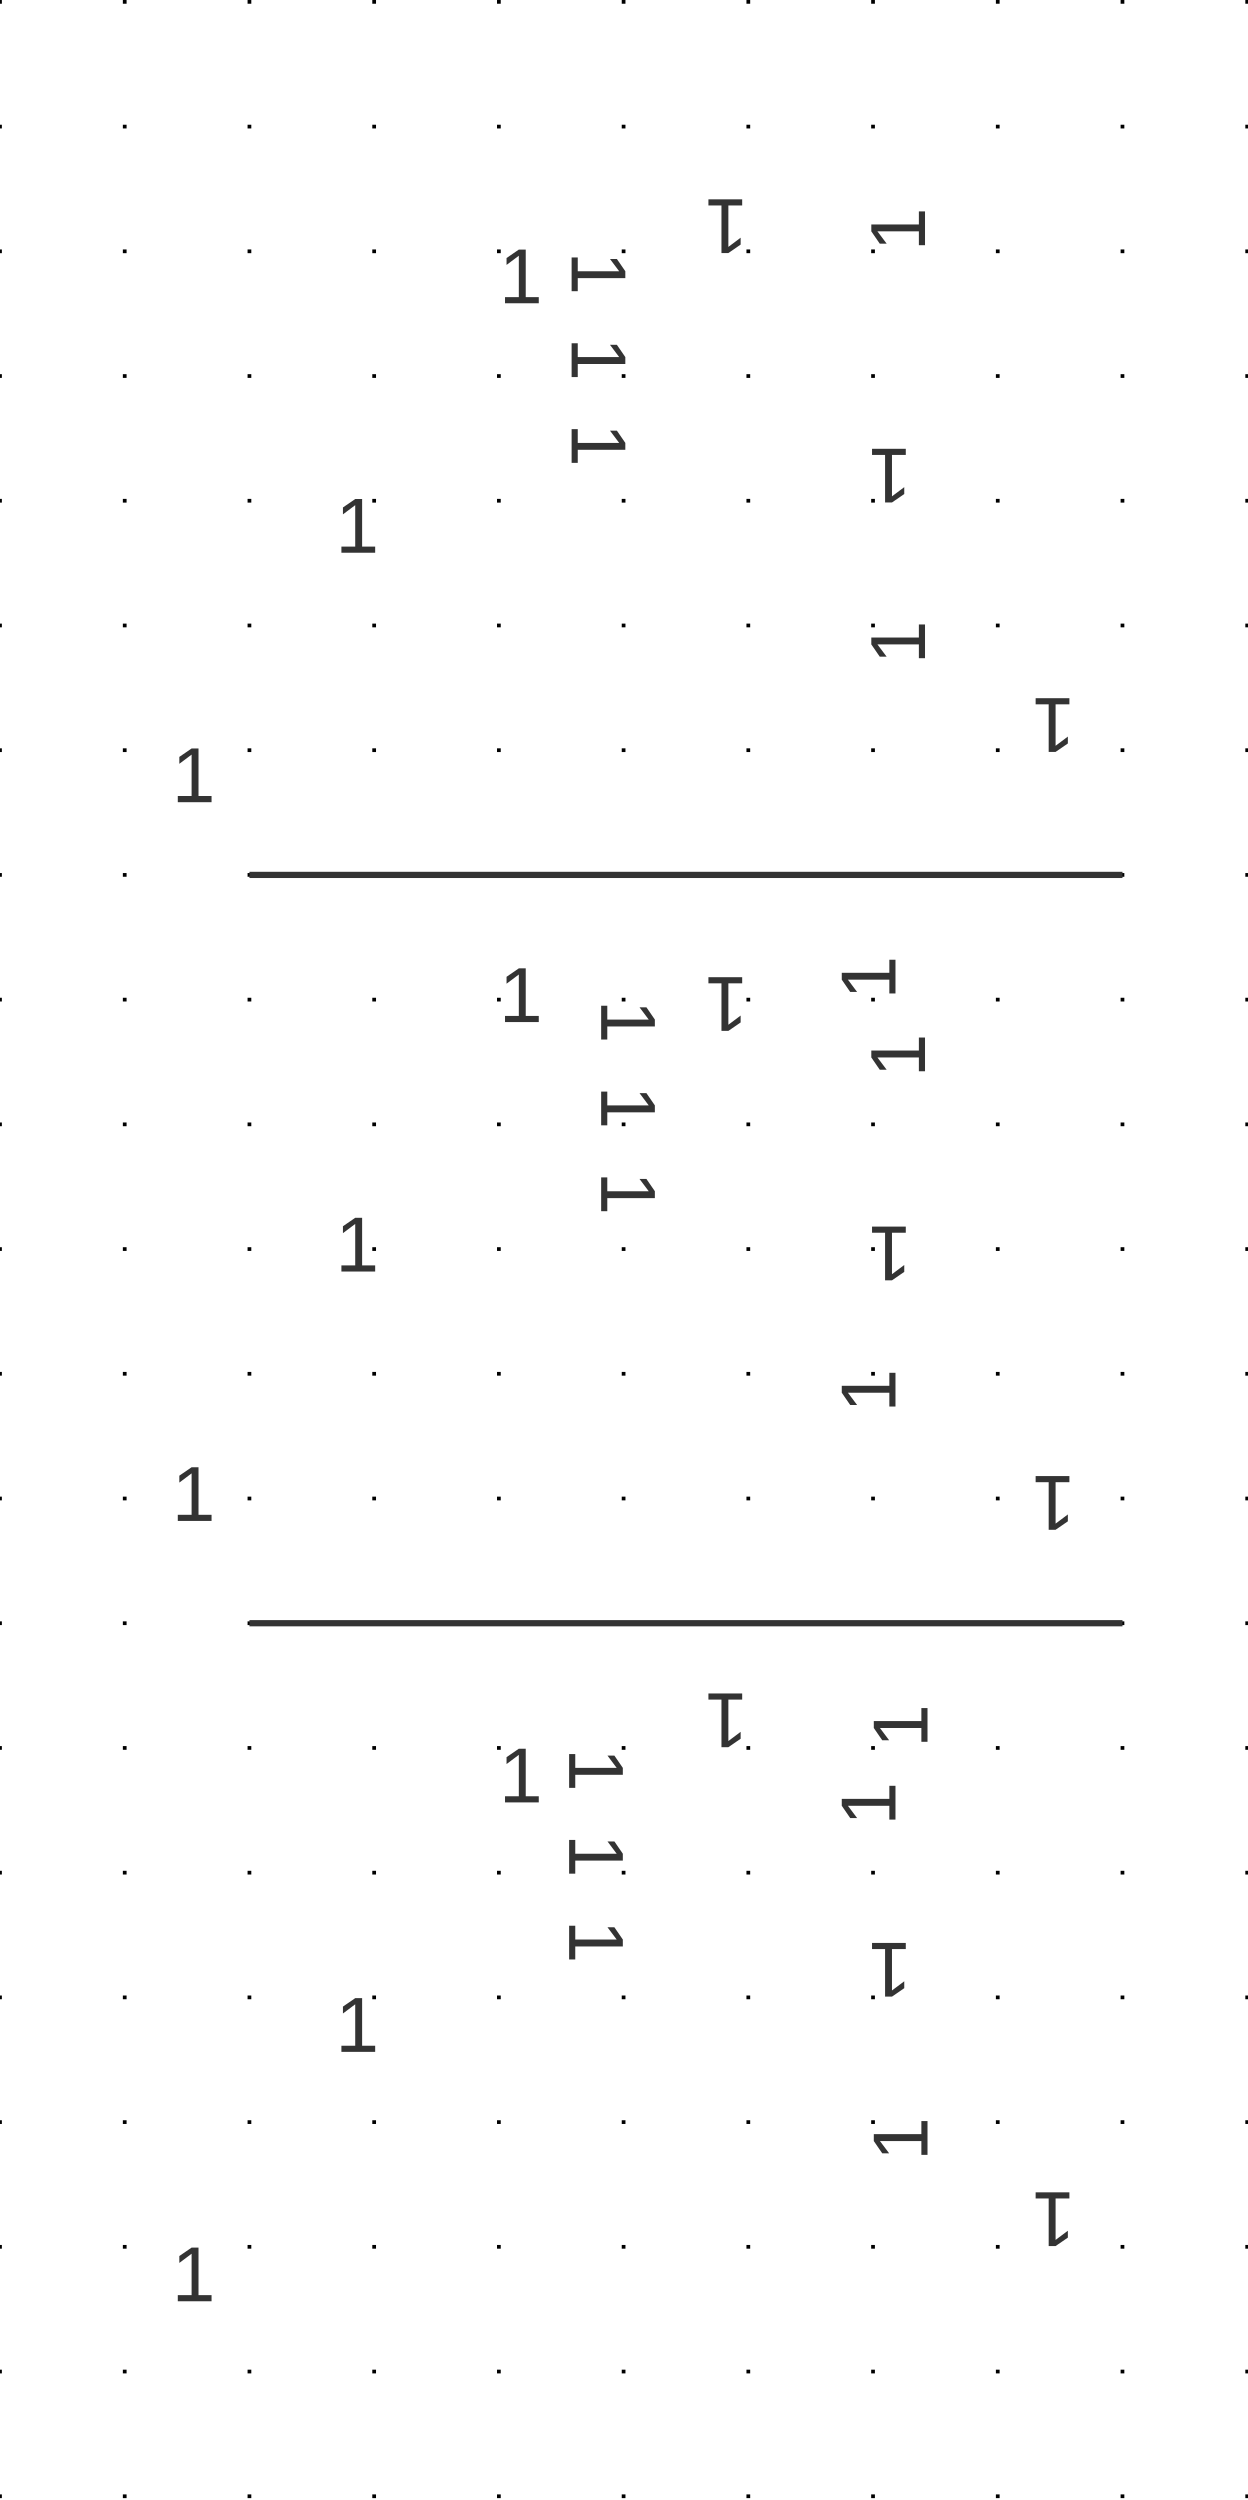
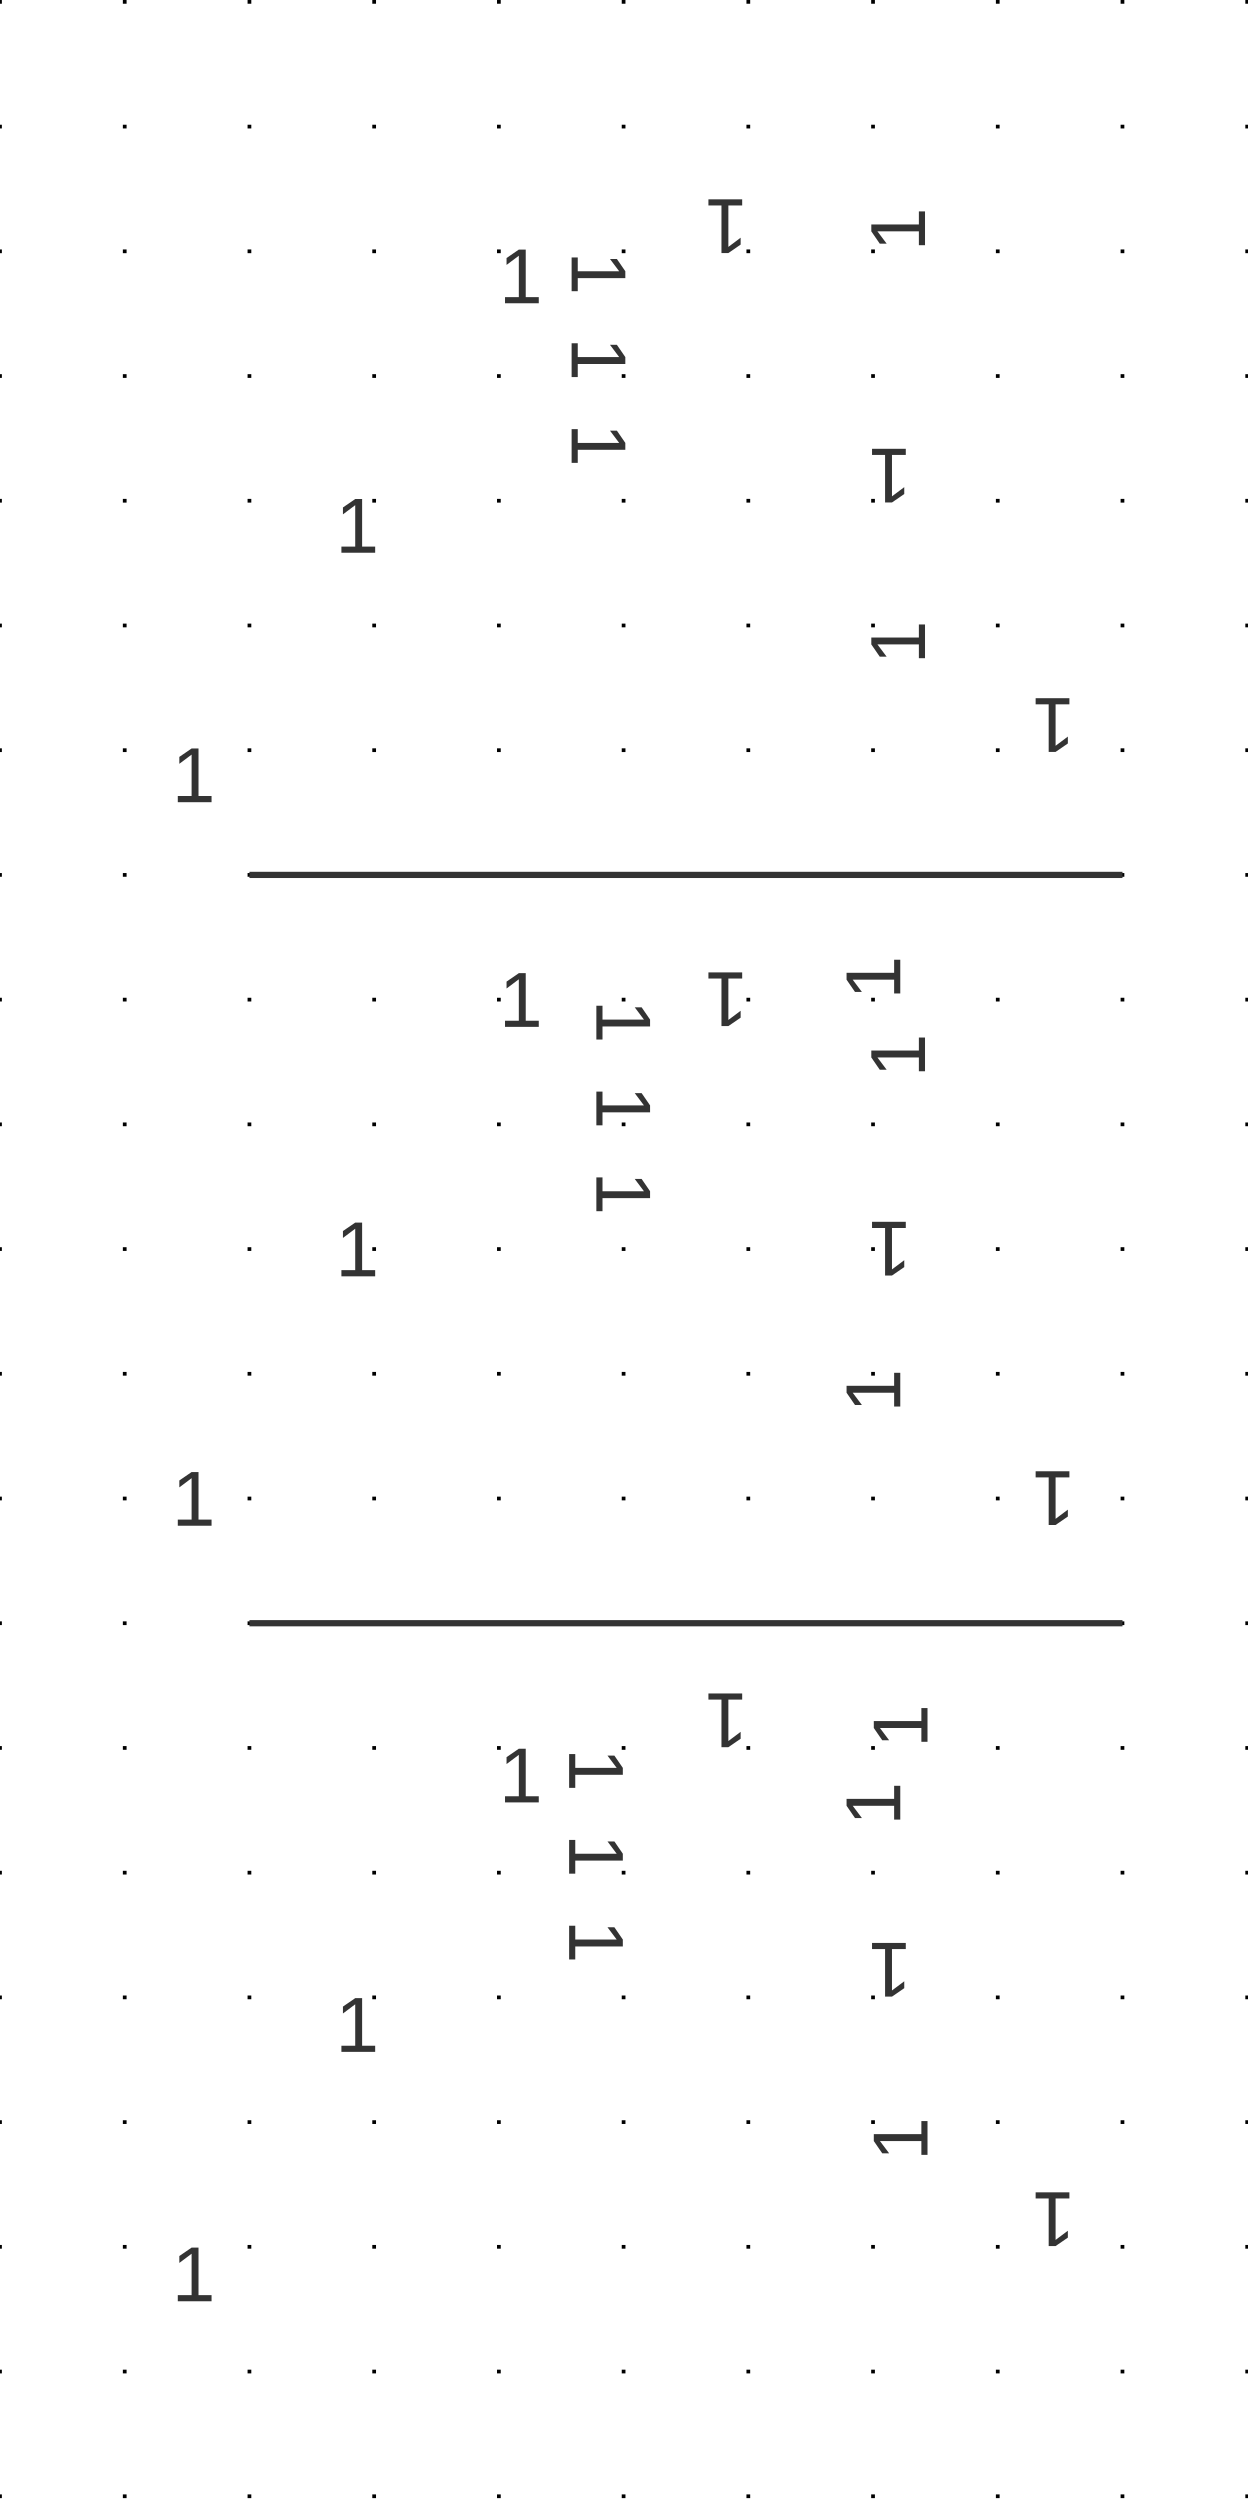
<svg xmlns="http://www.w3.org/2000/svg" xmlns:ns1="http://svgjs.dev/svgjs" version="1.1" width="239.984" height="481.048" viewBox="-2.54 -2.578 25.4 50.914">
  <g id="sheet-0" class="sheet" transform="matrix(1,0,0,1,0,0)">
    <g class="sheet-elements" transform="matrix(1,0,0,1,0,0)">
      <g transform="matrix(1,0,0,1,0,0)" class="grid">
        <path d="M -2.54 -2.578 L -2.54 48.336 M 0 -2.578 L 0 48.336 M 2.54 -2.578 L 2.54 48.336 M 5.08 -2.578 L 5.08 48.336 M 7.62 -2.578 L 7.62 48.336 M 10.16 -2.578 L 10.16 48.336 M 12.7 -2.578 L 12.7 48.336 M 15.24 -2.578 L 15.24 48.336 M 17.78 -2.578 L 17.78 48.336 M 20.32 -2.578 L 20.32 48.336 M 22.86 -2.578 L 22.86 48.336" stroke-dasharray="0.076,2.464" stroke-width="0.076" stroke="#000000" />
      </g>
      <g transform="matrix(1,0,0,1,7.62,2.54)">
        <g>
          <path d="M -5.08 12.7 L 12.7 12.7" stroke-width="0.127" stroke="#333333" fill="none" />
          <path d="M -5.08 27.94 L 12.7 27.94" stroke-width="0.127" stroke="#333333" fill="none" />
          <path d="M 0 0 L 0 0" stroke-width="0.152" stroke="#333333" />
          <g transform="matrix(1,0,0,1,0,0)">
            <text fill="#333333" font-family="Arial" font-size="1.6" text-anchor="start" dominant-baseline="text-top" font-weight="regular" xml:space="preserve" transform="matrix(1,0,0,1,0,0)" ns1:data="{&quot;leading&quot;:&quot;1.3&quot;}">
              <tspan dy="0" x="0" ns1:data="{&quot;newLined&quot;:true}">1</tspan>
            </text>
          </g>
          <g transform="matrix(1,0,0,1,2.54,0)">
            <text fill="#333333" font-family="Arial" font-size="1.6" text-anchor="start" dominant-baseline="text-top" font-weight="regular" xml:space="preserve" transform="matrix(6.123233995736766e-17,1,-1,6.123233995736766e-17,0,0)" ns1:data="{&quot;leading&quot;:&quot;1.3&quot;}">
              <tspan dy="0" x="0" ns1:data="{&quot;newLined&quot;:true}">1</tspan>
            </text>
          </g>
          <g transform="matrix(1,0,0,1,5.08,0)">
            <text fill="#333333" font-family="Arial" font-size="1.6" text-anchor="start" dominant-baseline="text-top" font-weight="regular" xml:space="preserve" transform="matrix(-1,1.2246467991473532e-16,-1.2246467991473532e-16,-1,0,0)" ns1:data="{&quot;leading&quot;:&quot;1.3&quot;}">
              <tspan dy="0" x="0" ns1:data="{&quot;newLined&quot;:true}">1</tspan>
            </text>
          </g>
          <g transform="matrix(1,0,0,1,7.62,0)">
            <text fill="#333333" font-family="Arial" font-size="1.6" text-anchor="start" dominant-baseline="text-top" font-weight="regular" xml:space="preserve" transform="matrix(-1.8369701987210297e-16,-1,1,-1.8369701987210297e-16,0,0)" ns1:data="{&quot;leading&quot;:&quot;1.3&quot;}">
              <tspan dy="0" x="0" ns1:data="{&quot;newLined&quot;:true}">1</tspan>
            </text>
          </g>
          <g transform="matrix(1,0,0,1,0,5.08)">
            <text fill="#333333" font-family="Arial" font-size="1.6" text-anchor="middle" dominant-baseline="text-top" font-weight="regular" xml:space="preserve" transform="matrix(1,0,0,1,0,0)" ns1:data="{&quot;leading&quot;:&quot;1.3&quot;}">
              <tspan dy="0" x="0" ns1:data="{&quot;newLined&quot;:true}">1</tspan>
            </text>
          </g>
          <g transform="matrix(1,0,0,1,2.54,5.08)">
            <text fill="#333333" font-family="Arial" font-size="1.6" text-anchor="middle" dominant-baseline="text-top" font-weight="regular" xml:space="preserve" transform="matrix(6.123233995736766e-17,1,-1,6.123233995736766e-17,0,0)" ns1:data="{&quot;leading&quot;:&quot;1.3&quot;}">
              <tspan dy="0" x="0" ns1:data="{&quot;newLined&quot;:true}">1</tspan>
            </text>
          </g>
          <g transform="matrix(1,0,0,1,5.08,5.08)">
            <text fill="#333333" font-family="Arial" font-size="1.6" text-anchor="middle" dominant-baseline="text-top" font-weight="regular" xml:space="preserve" transform="matrix(-1,1.2246467991473532e-16,-1.2246467991473532e-16,-1,0,0)" ns1:data="{&quot;leading&quot;:&quot;1.3&quot;}">
              <tspan dy="0" x="0" ns1:data="{&quot;newLined&quot;:true}">1</tspan>
            </text>
          </g>
          <g transform="matrix(1,0,0,1,7.62,5.08)">
            <text fill="#333333" font-family="Arial" font-size="1.6" text-anchor="middle" dominant-baseline="text-top" font-weight="regular" xml:space="preserve" transform="matrix(-1.8369701987210297e-16,-1,1,-1.8369701987210297e-16,0,0)" ns1:data="{&quot;leading&quot;:&quot;1.3&quot;}">
              <tspan dy="0" x="0" ns1:data="{&quot;newLined&quot;:true}">1</tspan>
            </text>
          </g>
          <g transform="matrix(1,0,0,1,0,10.16)">
            <text fill="#333333" font-family="Arial" font-size="1.6" text-anchor="end" dominant-baseline="text-top" font-weight="regular" xml:space="preserve" transform="matrix(1,0,0,1,0,0)" ns1:data="{&quot;leading&quot;:&quot;1.3&quot;}">
              <tspan dy="0" x="0" ns1:data="{&quot;newLined&quot;:true}">1</tspan>
            </text>
          </g>
          <g transform="matrix(1,0,0,1,2.54,10.16)">
            <text fill="#333333" font-family="Arial" font-size="1.6" text-anchor="end" dominant-baseline="text-top" font-weight="regular" xml:space="preserve" transform="matrix(6.123233995736766e-17,1,-1,6.123233995736766e-17,0,0)" ns1:data="{&quot;leading&quot;:&quot;1.3&quot;}">
              <tspan dy="0" x="0" ns1:data="{&quot;newLined&quot;:true}">1</tspan>
            </text>
          </g>
          <g transform="matrix(1,0,0,1,5.08,10.16)">
            <text fill="#333333" font-family="Arial" font-size="1.6" text-anchor="end" dominant-baseline="text-top" font-weight="regular" xml:space="preserve" transform="matrix(-1,1.2246467991473532e-16,-1.2246467991473532e-16,-1,0,0)" ns1:data="{&quot;leading&quot;:&quot;1.3&quot;}">
              <tspan dy="0" x="0" ns1:data="{&quot;newLined&quot;:true}">1</tspan>
            </text>
          </g>
          <g transform="matrix(1,0,0,1,7.62,10.16)">
            <text fill="#333333" font-family="Arial" font-size="1.6" text-anchor="end" dominant-baseline="text-top" font-weight="regular" xml:space="preserve" transform="matrix(-1.8369701987210297e-16,-1,1,-1.8369701987210297e-16,0,0)" ns1:data="{&quot;leading&quot;:&quot;1.3&quot;}">
              <tspan dy="0" x="0" ns1:data="{&quot;newLined&quot;:true}">1</tspan>
            </text>
          </g>
          <g transform="matrix(1,0,0,1,0,15.24)">
-             <text fill="#333333" font-family="Arial" font-size="1.6" text-anchor="start" dominant-baseline="middle" font-weight="regular" xml:space="preserve" transform="matrix(1,0,0,1,0,0)" ns1:data="{&quot;leading&quot;:&quot;1.3&quot;}">
+             <text fill="#333333" font-family="Arial" font-size="1.6" text-anchor="start" dominant-baseline="central" font-weight="regular" xml:space="preserve" transform="matrix(1,0,0,1,0,0)" ns1:data="{&quot;leading&quot;:&quot;1.3&quot;}">
              <tspan dy="0" x="0" ns1:data="{&quot;newLined&quot;:true}">1</tspan>
            </text>
          </g>
          <g transform="matrix(1,0,0,1,2.54,15.24)">
-             <text fill="#333333" font-family="Arial" font-size="1.6" text-anchor="start" dominant-baseline="middle" font-weight="regular" xml:space="preserve" transform="matrix(6.123233995736766e-17,1,-1,6.123233995736766e-17,0,0)" ns1:data="{&quot;leading&quot;:&quot;1.3&quot;}">
+             <text fill="#333333" font-family="Arial" font-size="1.6" text-anchor="start" dominant-baseline="central" font-weight="regular" xml:space="preserve" transform="matrix(6.123233995736766e-17,1,-1,6.123233995736766e-17,0,0)" ns1:data="{&quot;leading&quot;:&quot;1.3&quot;}">
              <tspan dy="0" x="0" ns1:data="{&quot;newLined&quot;:true}">1</tspan>
            </text>
          </g>
          <g transform="matrix(1,0,0,1,5.08,15.24)">
-             <text fill="#333333" font-family="Arial" font-size="1.6" text-anchor="start" dominant-baseline="middle" font-weight="regular" xml:space="preserve" transform="matrix(-1,1.2246467991473532e-16,-1.2246467991473532e-16,-1,0,0)" ns1:data="{&quot;leading&quot;:&quot;1.3&quot;}">
+             <text fill="#333333" font-family="Arial" font-size="1.6" text-anchor="start" dominant-baseline="central" font-weight="regular" xml:space="preserve" transform="matrix(-1,1.2246467991473532e-16,-1.2246467991473532e-16,-1,0,0)" ns1:data="{&quot;leading&quot;:&quot;1.3&quot;}">
              <tspan dy="0" x="0" ns1:data="{&quot;newLined&quot;:true}">1</tspan>
            </text>
          </g>
          <g transform="matrix(1,0,0,1,7.62,15.24)">
-             <text fill="#333333" font-family="Arial" font-size="1.6" text-anchor="start" dominant-baseline="middle" font-weight="regular" xml:space="preserve" transform="matrix(-1.8369701987210297e-16,-1,1,-1.8369701987210297e-16,0,0)" ns1:data="{&quot;leading&quot;:&quot;1.3&quot;}">
+             <text fill="#333333" font-family="Arial" font-size="1.6" text-anchor="start" dominant-baseline="central" font-weight="regular" xml:space="preserve" transform="matrix(-1.8369701987210297e-16,-1,1,-1.8369701987210297e-16,0,0)" ns1:data="{&quot;leading&quot;:&quot;1.3&quot;}">
              <tspan dy="0" x="0" ns1:data="{&quot;newLined&quot;:true}">1</tspan>
            </text>
          </g>
          <g transform="matrix(1,0,0,1,0,20.32)">
-             <text fill="#333333" font-family="Arial" font-size="1.6" text-anchor="middle" dominant-baseline="middle" font-weight="regular" xml:space="preserve" transform="matrix(1,0,0,1,0,0)" ns1:data="{&quot;leading&quot;:&quot;1.3&quot;}">
+             <text fill="#333333" font-family="Arial" font-size="1.6" text-anchor="middle" dominant-baseline="central" font-weight="regular" xml:space="preserve" transform="matrix(1,0,0,1,0,0)" ns1:data="{&quot;leading&quot;:&quot;1.3&quot;}">
              <tspan dy="0" x="0" ns1:data="{&quot;newLined&quot;:true}">1</tspan>
            </text>
          </g>
          <g transform="matrix(1,0,0,1,2.54,20.32)">
-             <text fill="#333333" font-family="Arial" font-size="1.6" text-anchor="middle" dominant-baseline="middle" font-weight="regular" xml:space="preserve" transform="matrix(6.123233995736766e-17,1,-1,6.123233995736766e-17,0,0)" ns1:data="{&quot;leading&quot;:&quot;1.3&quot;}">
+             <text fill="#333333" font-family="Arial" font-size="1.6" text-anchor="middle" dominant-baseline="central" font-weight="regular" xml:space="preserve" transform="matrix(6.123233995736766e-17,1,-1,6.123233995736766e-17,0,0)" ns1:data="{&quot;leading&quot;:&quot;1.3&quot;}">
              <tspan dy="0" x="0" ns1:data="{&quot;newLined&quot;:true}">1</tspan>
            </text>
          </g>
          <g transform="matrix(1,0,0,1,5.08,20.32)">
-             <text fill="#333333" font-family="Arial" font-size="1.6" text-anchor="middle" dominant-baseline="middle" font-weight="regular" xml:space="preserve" transform="matrix(-1,1.2246467991473532e-16,-1.2246467991473532e-16,-1,0,0)" ns1:data="{&quot;leading&quot;:&quot;1.3&quot;}">
+             <text fill="#333333" font-family="Arial" font-size="1.6" text-anchor="middle" dominant-baseline="central" font-weight="regular" xml:space="preserve" transform="matrix(-1,1.2246467991473532e-16,-1.2246467991473532e-16,-1,0,0)" ns1:data="{&quot;leading&quot;:&quot;1.3&quot;}">
              <tspan dy="0" x="0" ns1:data="{&quot;newLined&quot;:true}">1</tspan>
            </text>
          </g>
          <g transform="matrix(1,0,0,1,7.62,20.32)">
-             <text fill="#333333" font-family="Arial" font-size="1.6" text-anchor="middle" dominant-baseline="middle" font-weight="regular" xml:space="preserve" transform="matrix(-1.8369701987210297e-16,-1,1,-1.8369701987210297e-16,0,0)" ns1:data="{&quot;leading&quot;:&quot;1.3&quot;}">
+             <text fill="#333333" font-family="Arial" font-size="1.6" text-anchor="middle" dominant-baseline="central" font-weight="regular" xml:space="preserve" transform="matrix(-1.8369701987210297e-16,-1,1,-1.8369701987210297e-16,0,0)" ns1:data="{&quot;leading&quot;:&quot;1.3&quot;}">
              <tspan dy="0" x="0" ns1:data="{&quot;newLined&quot;:true}">1</tspan>
            </text>
          </g>
          <g transform="matrix(1,0,0,1,0,25.4)">
-             <text fill="#333333" font-family="Arial" font-size="1.6" text-anchor="end" dominant-baseline="middle" font-weight="regular" xml:space="preserve" transform="matrix(1,0,0,1,0,0)" ns1:data="{&quot;leading&quot;:&quot;1.3&quot;}">
+             <text fill="#333333" font-family="Arial" font-size="1.6" text-anchor="end" dominant-baseline="central" font-weight="regular" xml:space="preserve" transform="matrix(1,0,0,1,0,0)" ns1:data="{&quot;leading&quot;:&quot;1.3&quot;}">
              <tspan dy="0" x="0" ns1:data="{&quot;newLined&quot;:true}">1</tspan>
            </text>
          </g>
          <g transform="matrix(1,0,0,1,2.54,25.4)">
-             <text fill="#333333" font-family="Arial" font-size="1.6" text-anchor="end" dominant-baseline="middle" font-weight="regular" xml:space="preserve" transform="matrix(6.123233995736766e-17,1,-1,6.123233995736766e-17,0,0)" ns1:data="{&quot;leading&quot;:&quot;1.3&quot;}">
+             <text fill="#333333" font-family="Arial" font-size="1.6" text-anchor="end" dominant-baseline="central" font-weight="regular" xml:space="preserve" transform="matrix(6.123233995736766e-17,1,-1,6.123233995736766e-17,0,0)" ns1:data="{&quot;leading&quot;:&quot;1.3&quot;}">
              <tspan dy="0" x="0" ns1:data="{&quot;newLined&quot;:true}">1</tspan>
            </text>
          </g>
          <g transform="matrix(1,0,0,1,5.08,25.4)">
-             <text fill="#333333" font-family="Arial" font-size="1.6" text-anchor="end" dominant-baseline="middle" font-weight="regular" xml:space="preserve" transform="matrix(-1,1.2246467991473532e-16,-1.2246467991473532e-16,-1,0,0)" ns1:data="{&quot;leading&quot;:&quot;1.3&quot;}">
+             <text fill="#333333" font-family="Arial" font-size="1.6" text-anchor="end" dominant-baseline="central" font-weight="regular" xml:space="preserve" transform="matrix(-1,1.2246467991473532e-16,-1.2246467991473532e-16,-1,0,0)" ns1:data="{&quot;leading&quot;:&quot;1.3&quot;}">
              <tspan dy="0" x="0" ns1:data="{&quot;newLined&quot;:true}">1</tspan>
            </text>
          </g>
          <g transform="matrix(1,0,0,1,7.62,25.4)">
-             <text fill="#333333" font-family="Arial" font-size="1.6" text-anchor="end" dominant-baseline="middle" font-weight="regular" xml:space="preserve" transform="matrix(-1.8369701987210297e-16,-1,1,-1.8369701987210297e-16,0,0)" ns1:data="{&quot;leading&quot;:&quot;1.3&quot;}">
+             <text fill="#333333" font-family="Arial" font-size="1.6" text-anchor="end" dominant-baseline="central" font-weight="regular" xml:space="preserve" transform="matrix(-1.8369701987210297e-16,-1,1,-1.8369701987210297e-16,0,0)" ns1:data="{&quot;leading&quot;:&quot;1.3&quot;}">
              <tspan dy="0" x="0" ns1:data="{&quot;newLined&quot;:true}">1</tspan>
            </text>
          </g>
          <g transform="matrix(1,0,0,1,0,30.48)">
            <text fill="#333333" font-family="Arial" font-size="1.6" text-anchor="start" dominant-baseline="hanging" font-weight="regular" xml:space="preserve" transform="matrix(1,0,0,1,0,0)" ns1:data="{&quot;leading&quot;:&quot;1.3&quot;}">
              <tspan dy="0" x="0" ns1:data="{&quot;newLined&quot;:true}">1</tspan>
            </text>
          </g>
          <g transform="matrix(1,0,0,1,2.54,30.48)">
            <text fill="#333333" font-family="Arial" font-size="1.6" text-anchor="start" dominant-baseline="hanging" font-weight="regular" xml:space="preserve" transform="matrix(6.123233995736766e-17,1,-1,6.123233995736766e-17,0,0)" ns1:data="{&quot;leading&quot;:&quot;1.3&quot;}">
              <tspan dy="0" x="0" ns1:data="{&quot;newLined&quot;:true}">1</tspan>
            </text>
          </g>
          <g transform="matrix(1,0,0,1,5.08,30.48)">
            <text fill="#333333" font-family="Arial" font-size="1.6" text-anchor="start" dominant-baseline="hanging" font-weight="regular" xml:space="preserve" transform="matrix(-1,1.2246467991473532e-16,-1.2246467991473532e-16,-1,0,0)" ns1:data="{&quot;leading&quot;:&quot;1.3&quot;}">
              <tspan dy="0" x="0" ns1:data="{&quot;newLined&quot;:true}">1</tspan>
            </text>
          </g>
          <g transform="matrix(1,0,0,1,7.62,30.48)">
            <text fill="#333333" font-family="Arial" font-size="1.6" text-anchor="start" dominant-baseline="hanging" font-weight="regular" xml:space="preserve" transform="matrix(-1.8369701987210297e-16,-1,1,-1.8369701987210297e-16,0,0)" ns1:data="{&quot;leading&quot;:&quot;1.3&quot;}">
              <tspan dy="0" x="0" ns1:data="{&quot;newLined&quot;:true}">1</tspan>
            </text>
          </g>
          <g transform="matrix(1,0,0,1,0,35.56)">
            <text fill="#333333" font-family="Arial" font-size="1.6" text-anchor="middle" dominant-baseline="hanging" font-weight="regular" xml:space="preserve" transform="matrix(1,0,0,1,0,0)" ns1:data="{&quot;leading&quot;:&quot;1.3&quot;}">
              <tspan dy="0" x="0" ns1:data="{&quot;newLined&quot;:true}">1</tspan>
            </text>
          </g>
          <g transform="matrix(1,0,0,1,2.54,35.56)">
            <text fill="#333333" font-family="Arial" font-size="1.6" text-anchor="middle" dominant-baseline="hanging" font-weight="regular" xml:space="preserve" transform="matrix(6.123233995736766e-17,1,-1,6.123233995736766e-17,0,0)" ns1:data="{&quot;leading&quot;:&quot;1.3&quot;}">
              <tspan dy="0" x="0" ns1:data="{&quot;newLined&quot;:true}">1</tspan>
            </text>
          </g>
          <g transform="matrix(1,0,0,1,5.08,35.56)">
            <text fill="#333333" font-family="Arial" font-size="1.6" text-anchor="middle" dominant-baseline="hanging" font-weight="regular" xml:space="preserve" transform="matrix(-1,1.2246467991473532e-16,-1.2246467991473532e-16,-1,0,0)" ns1:data="{&quot;leading&quot;:&quot;1.3&quot;}">
              <tspan dy="0" x="0" ns1:data="{&quot;newLined&quot;:true}">1</tspan>
            </text>
          </g>
          <g transform="matrix(1,0,0,1,7.62,35.56)">
            <text fill="#333333" font-family="Arial" font-size="1.6" text-anchor="middle" dominant-baseline="hanging" font-weight="regular" xml:space="preserve" transform="matrix(-1.8369701987210297e-16,-1,1,-1.8369701987210297e-16,0,0)" ns1:data="{&quot;leading&quot;:&quot;1.3&quot;}">
              <tspan dy="0" x="0" ns1:data="{&quot;newLined&quot;:true}">1</tspan>
            </text>
          </g>
          <g transform="matrix(1,0,0,1,0,40.64)">
            <text fill="#333333" font-family="Arial" font-size="1.6" text-anchor="end" dominant-baseline="hanging" font-weight="regular" xml:space="preserve" transform="matrix(1,0,0,1,0,0)" ns1:data="{&quot;leading&quot;:&quot;1.3&quot;}">
              <tspan dy="0" x="0" ns1:data="{&quot;newLined&quot;:true}">1</tspan>
            </text>
          </g>
          <g transform="matrix(1,0,0,1,2.54,40.64)">
            <text fill="#333333" font-family="Arial" font-size="1.6" text-anchor="end" dominant-baseline="hanging" font-weight="regular" xml:space="preserve" transform="matrix(6.123233995736766e-17,1,-1,6.123233995736766e-17,0,0)" ns1:data="{&quot;leading&quot;:&quot;1.3&quot;}">
              <tspan dy="0" x="0" ns1:data="{&quot;newLined&quot;:true}">1</tspan>
            </text>
          </g>
          <g transform="matrix(1,0,0,1,5.08,40.64)">
            <text fill="#333333" font-family="Arial" font-size="1.6" text-anchor="end" dominant-baseline="hanging" font-weight="regular" xml:space="preserve" transform="matrix(-1,1.2246467991473532e-16,-1.2246467991473532e-16,-1,0,0)" ns1:data="{&quot;leading&quot;:&quot;1.3&quot;}">
              <tspan dy="0" x="0" ns1:data="{&quot;newLined&quot;:true}">1</tspan>
            </text>
          </g>
          <g transform="matrix(1,0,0,1,7.62,40.64)">
            <text fill="#333333" font-family="Arial" font-size="1.6" text-anchor="end" dominant-baseline="hanging" font-weight="regular" xml:space="preserve" transform="matrix(-1.8369701987210297e-16,-1,1,-1.8369701987210297e-16,0,0)" ns1:data="{&quot;leading&quot;:&quot;1.3&quot;}">
              <tspan dy="0" x="0" ns1:data="{&quot;newLined&quot;:true}">1</tspan>
            </text>
          </g>
        </g>
      </g>
      <g />
      <g />
    </g>
  </g>
</svg>
